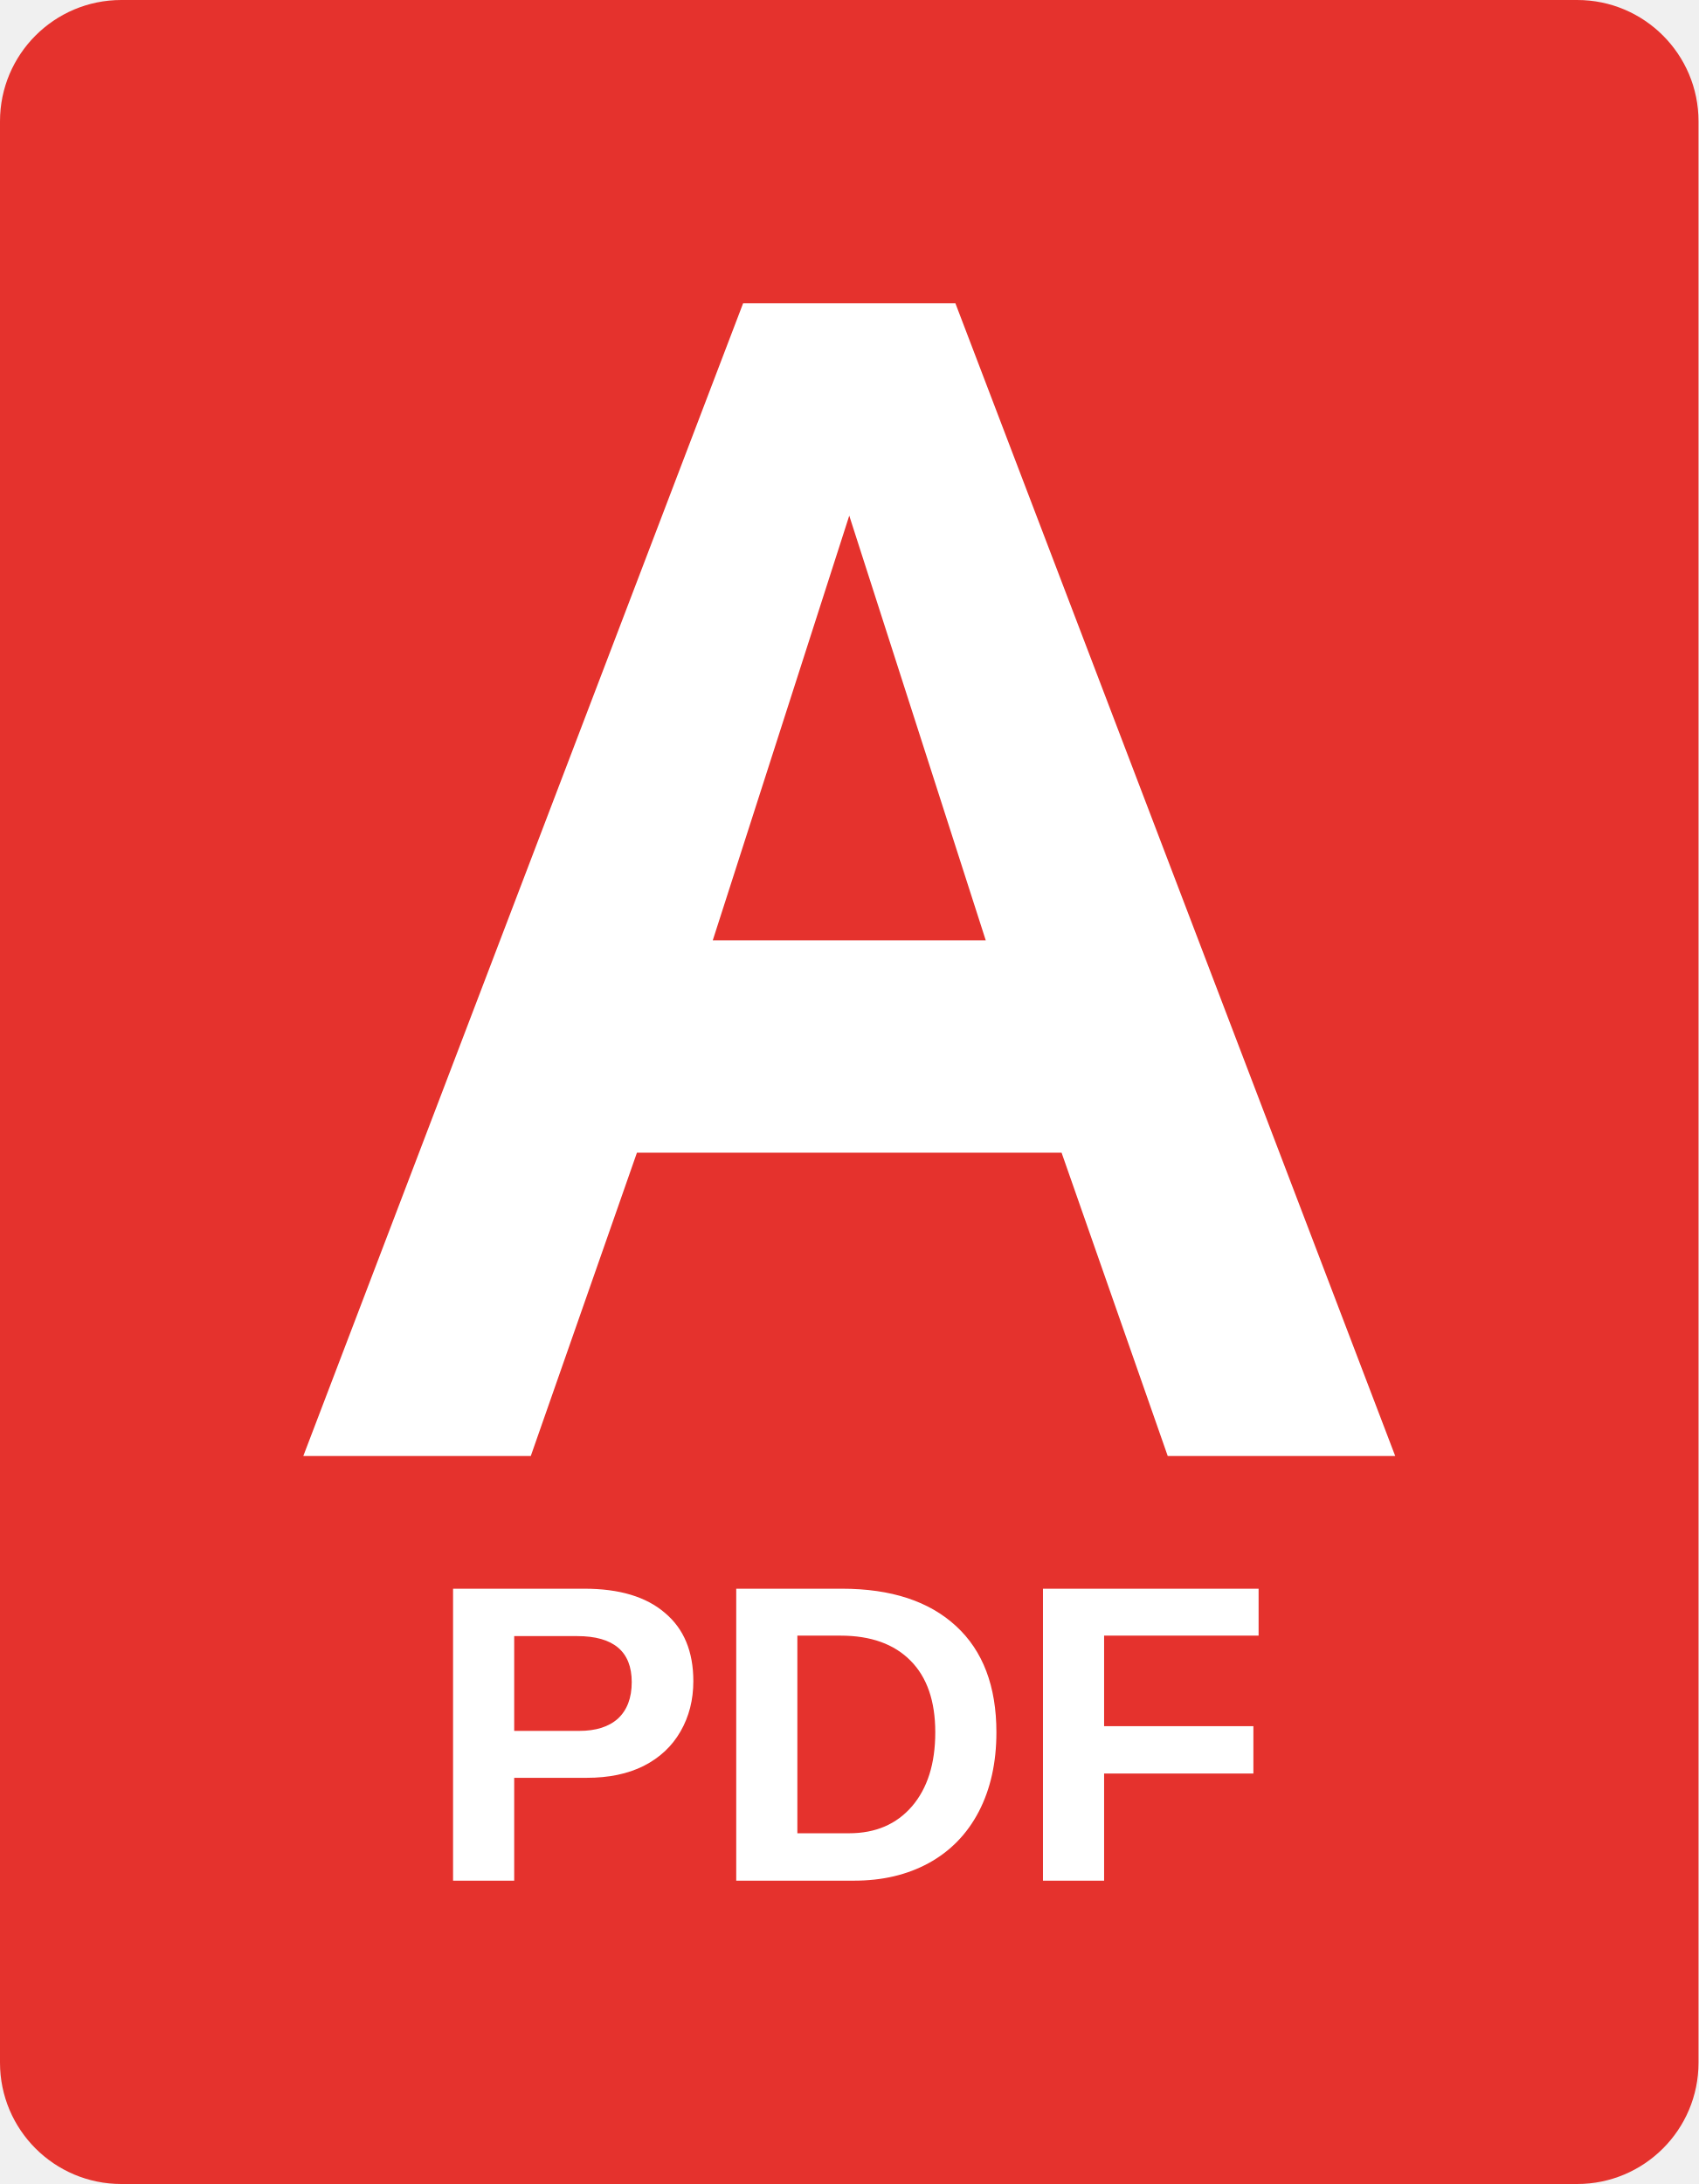
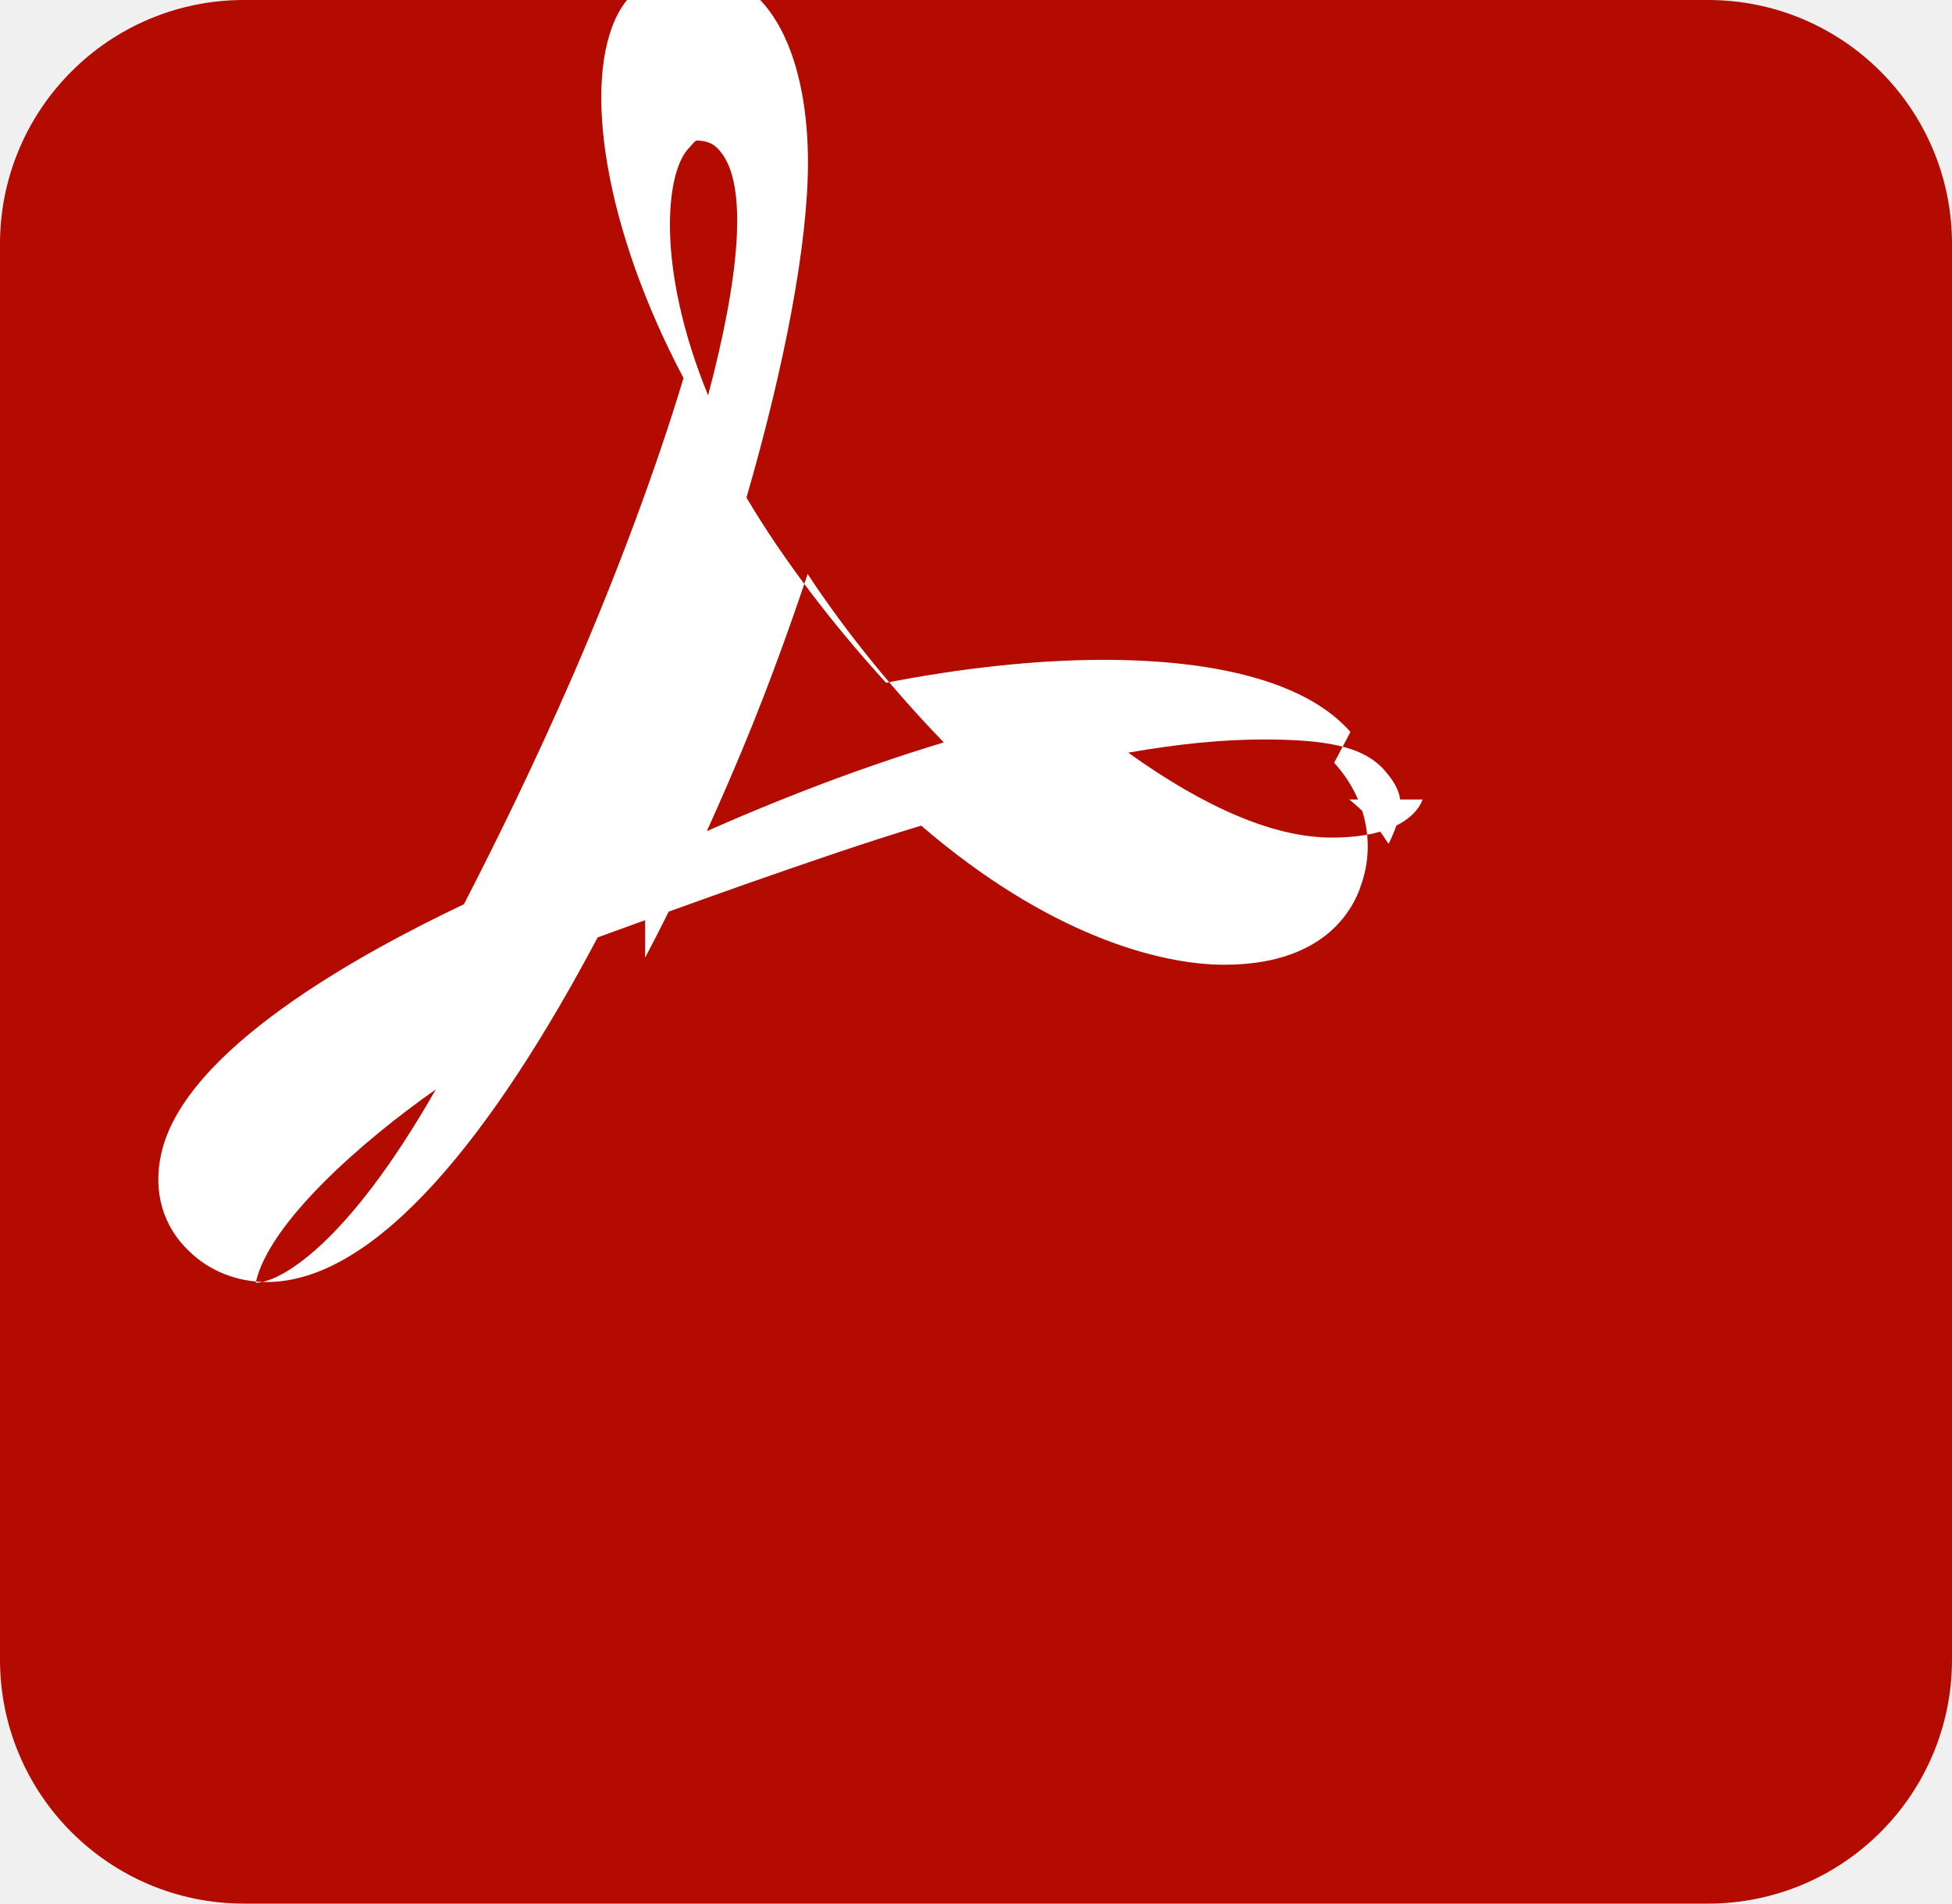
- <svg xmlns="http://www.w3.org/2000/svg" viewBox="0 0 56 72" fill="none">
-   <rect x="1" y="1" width="54" height="70" rx="4" fill="#fff" stroke="#ddd" stroke-width="1.5" />
-   <rect x="0" y="0" width="56" height="72" rx="4" fill="#E5322D" />
-   <text x="28" y="62" text-anchor="middle" font-family="Arial,sans-serif" font-weight="700" font-size="14" fill="#fff">PDF</text>
-   <path d="M24.5 10 L10 48 H17.5 L21 38 H35 L38.5 48 H46 L31.5 10 Z M23.5 31 L28 17 L32.5 31 Z" fill="#fff" />
+ <svg xmlns="http://www.w3.org/2000/svg" viewBox="0 0 240 234" fill="none">
+   <path d="M30 0h180c16.57 0 30 13.43 30 30v174c0 16.57-13.43 30-30 30H30c-16.57 0-30-13.43-30-30V30C0 13.43 13.43 0 30 0z" fill="#B30B00" />
+   <path d="M166.04 89.98c-5.04-5.78-15.56-8.87-30.38-8.87-8.04 0-17.24.97-26.72 2.82-6.3-6.9-12.48-14.85-17.16-22.76 4.68-16.18 7.56-31.14 7.56-41.22 0-11.76-3.84-23.7-14.76-23.7-3.42 0-6.84 2.1-8.58 5.4-4.5 8.52-1.62 26.58 8.04 44.82-3.42 11.34-8.22 24.12-13.38 36.06-5.04 11.58-9.72 21.06-13.62 28.62-12.72 6.06-34.32 17.82-37.2 30.6-1.08 4.68.18 9 3.42 12.06 2.52 2.46 5.94 3.78 9.54 3.78 13.5 0 27.9-18.24 40.68-42.36 5.76-2.1 12.06-4.38 18.18-6.54 7.2-2.52 14.64-5.1 21.6-7.2 15.48 13.32 29.16 17.1 37.26 17.1 11.52 0 15.66-5.94 16.92-10.08 1.62-4.86.54-10.44-3.42-14.76h.02zM31.44 157.68c1.62-7.38 13.14-17.46 22.14-23.76-10.98 19.26-19.26 23.76-22.14 23.76zm54.18-140.4c1.26 0 2.16.36 2.88 1.26 3.6 4.14 2.34 15.84-1.44 30.06-6.48-15.84-5.22-27.54-2.34-30.42.36-.36.54-.72.9-.9zm-6.3 100.44c3.42-6.48 6.84-13.68 10.26-21.6 4.14-9.54 7.2-18.06 9.72-25.56 4.86 7.38 10.8 14.58 16.74 20.7-11.34 3.42-23.76 8.22-36.72 14.4v2.04zm95.58-19.44c-.54 1.62-3.06 4.68-11.16 4.68-7.02 0-15.48-3.6-25.02-10.44 6.12-1.08 11.7-1.62 16.56-1.62 7.38 0 12.24.72 14.94 3.78 2.34 2.7 2.7 4.5.54 9-.18.18-1.08-2.34-4.86-5.4h9z" fill="#fff" />
</svg>
